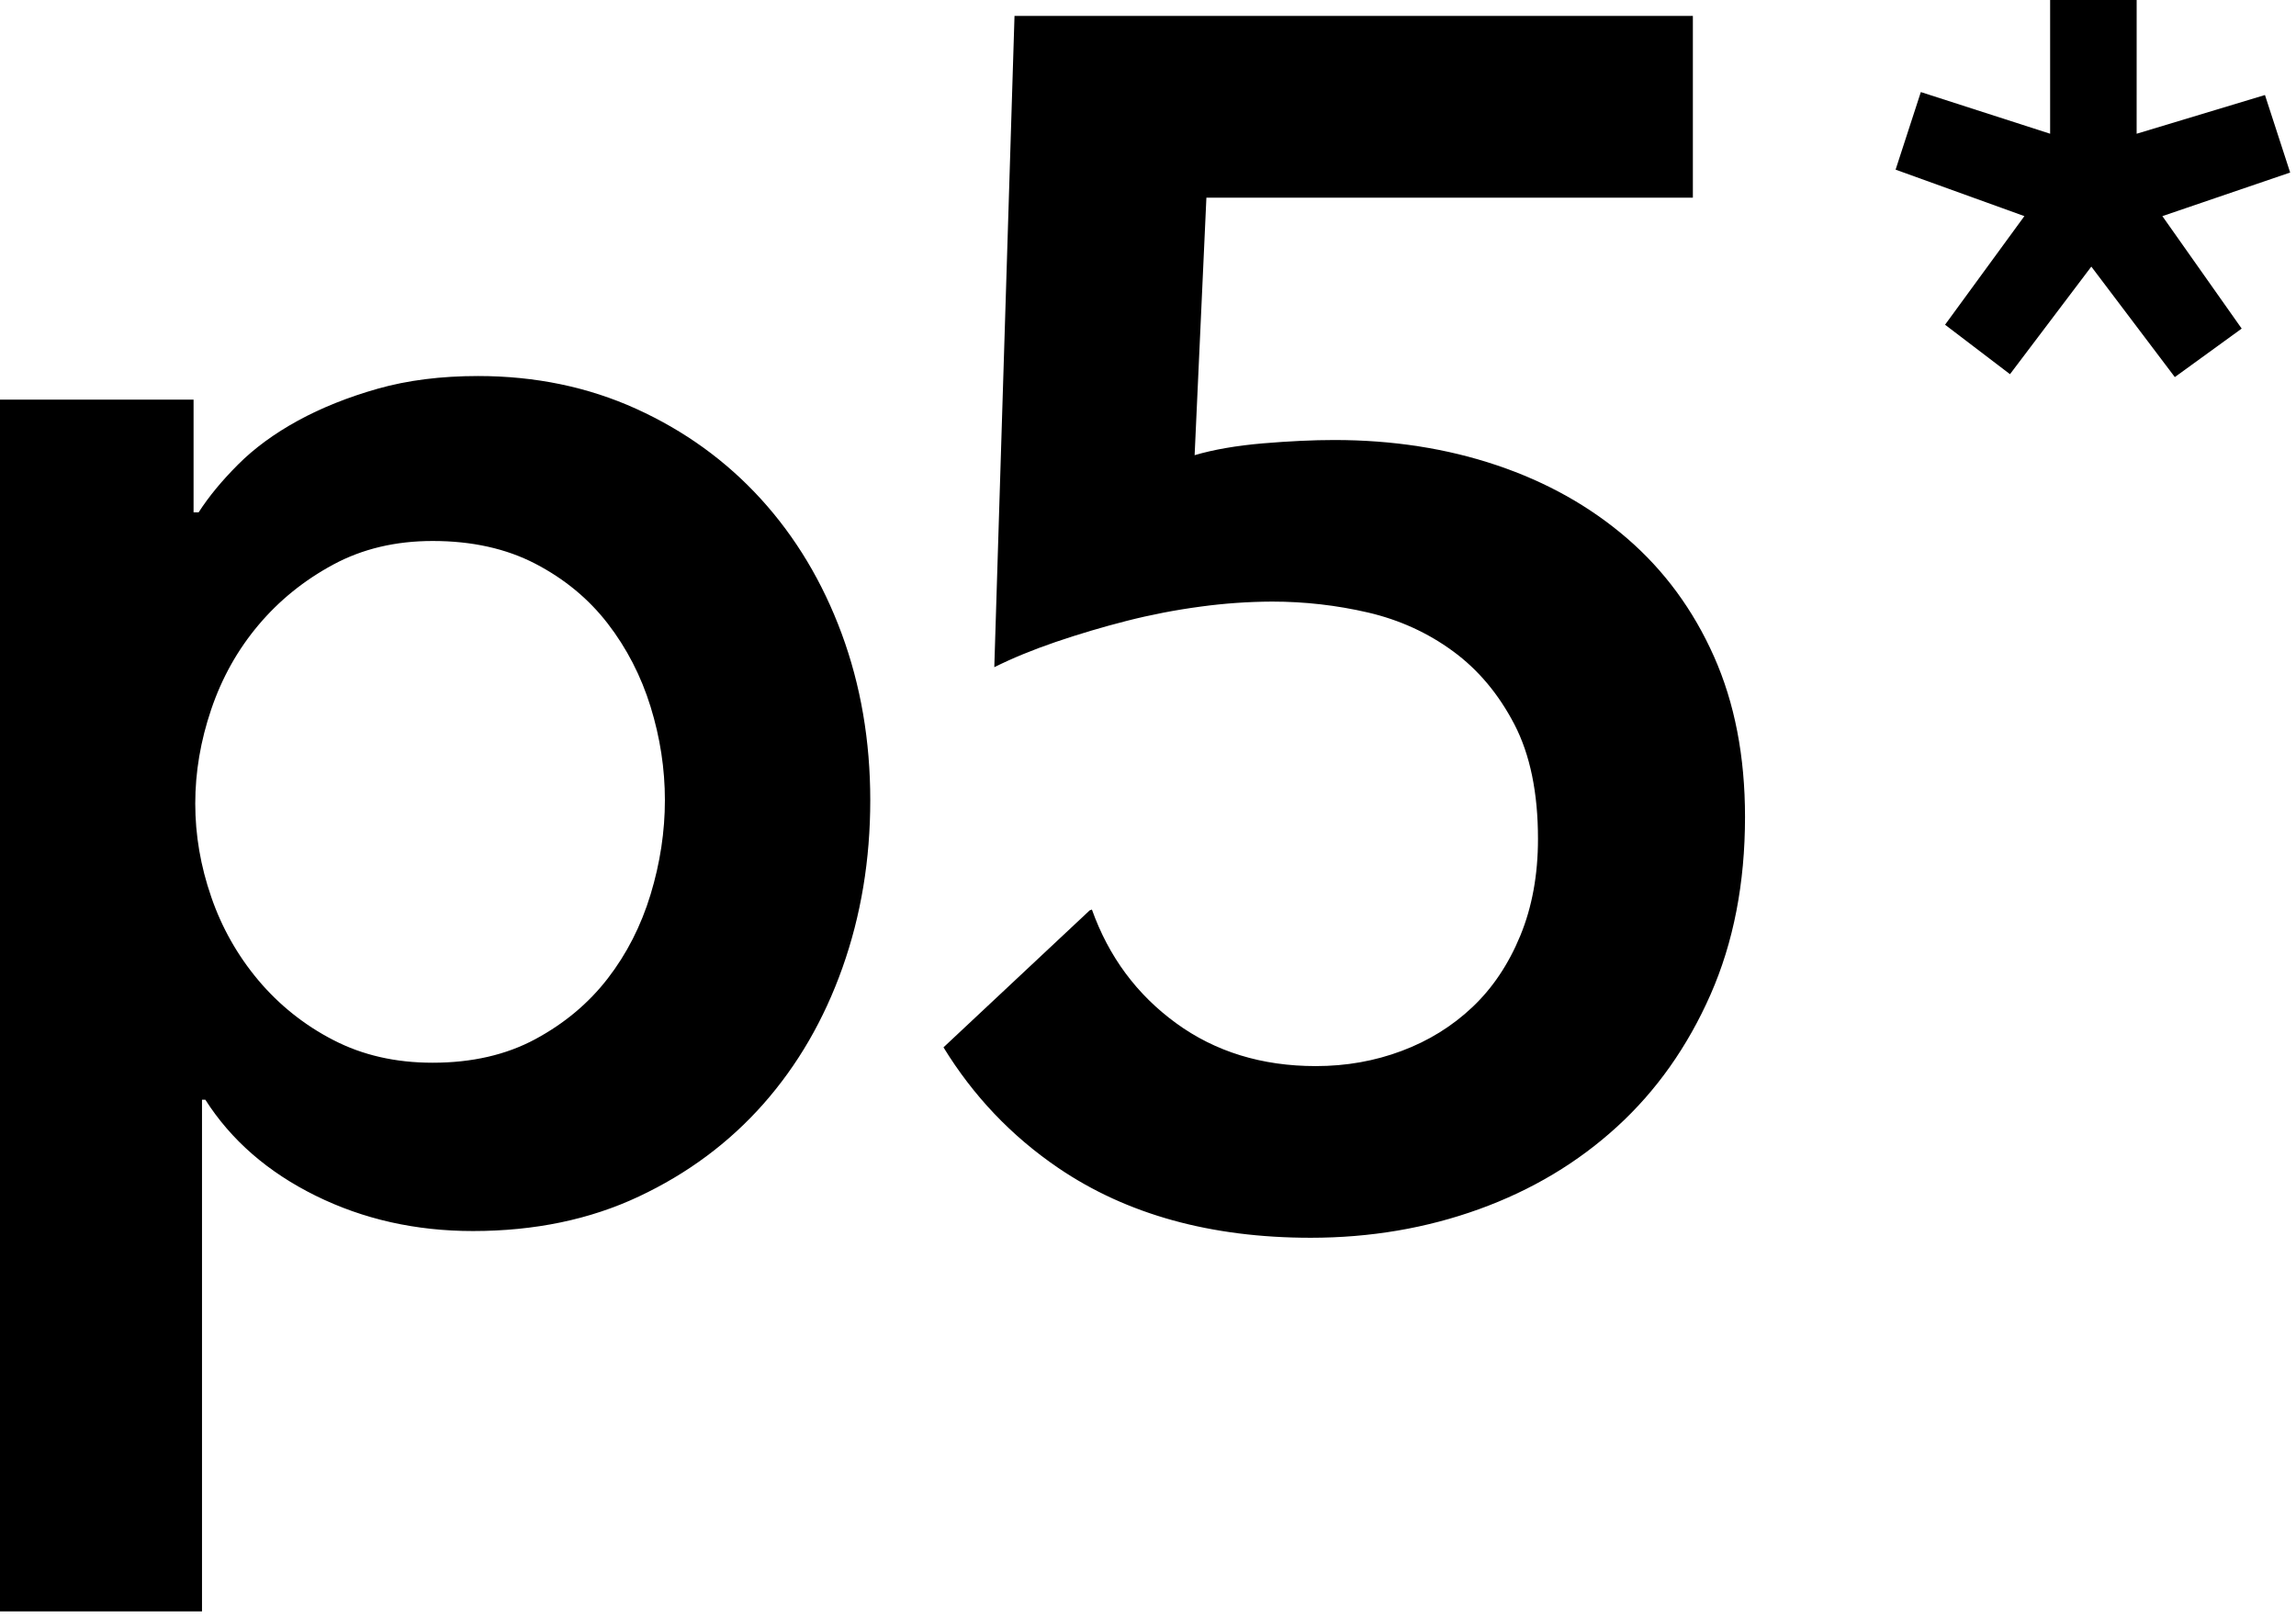
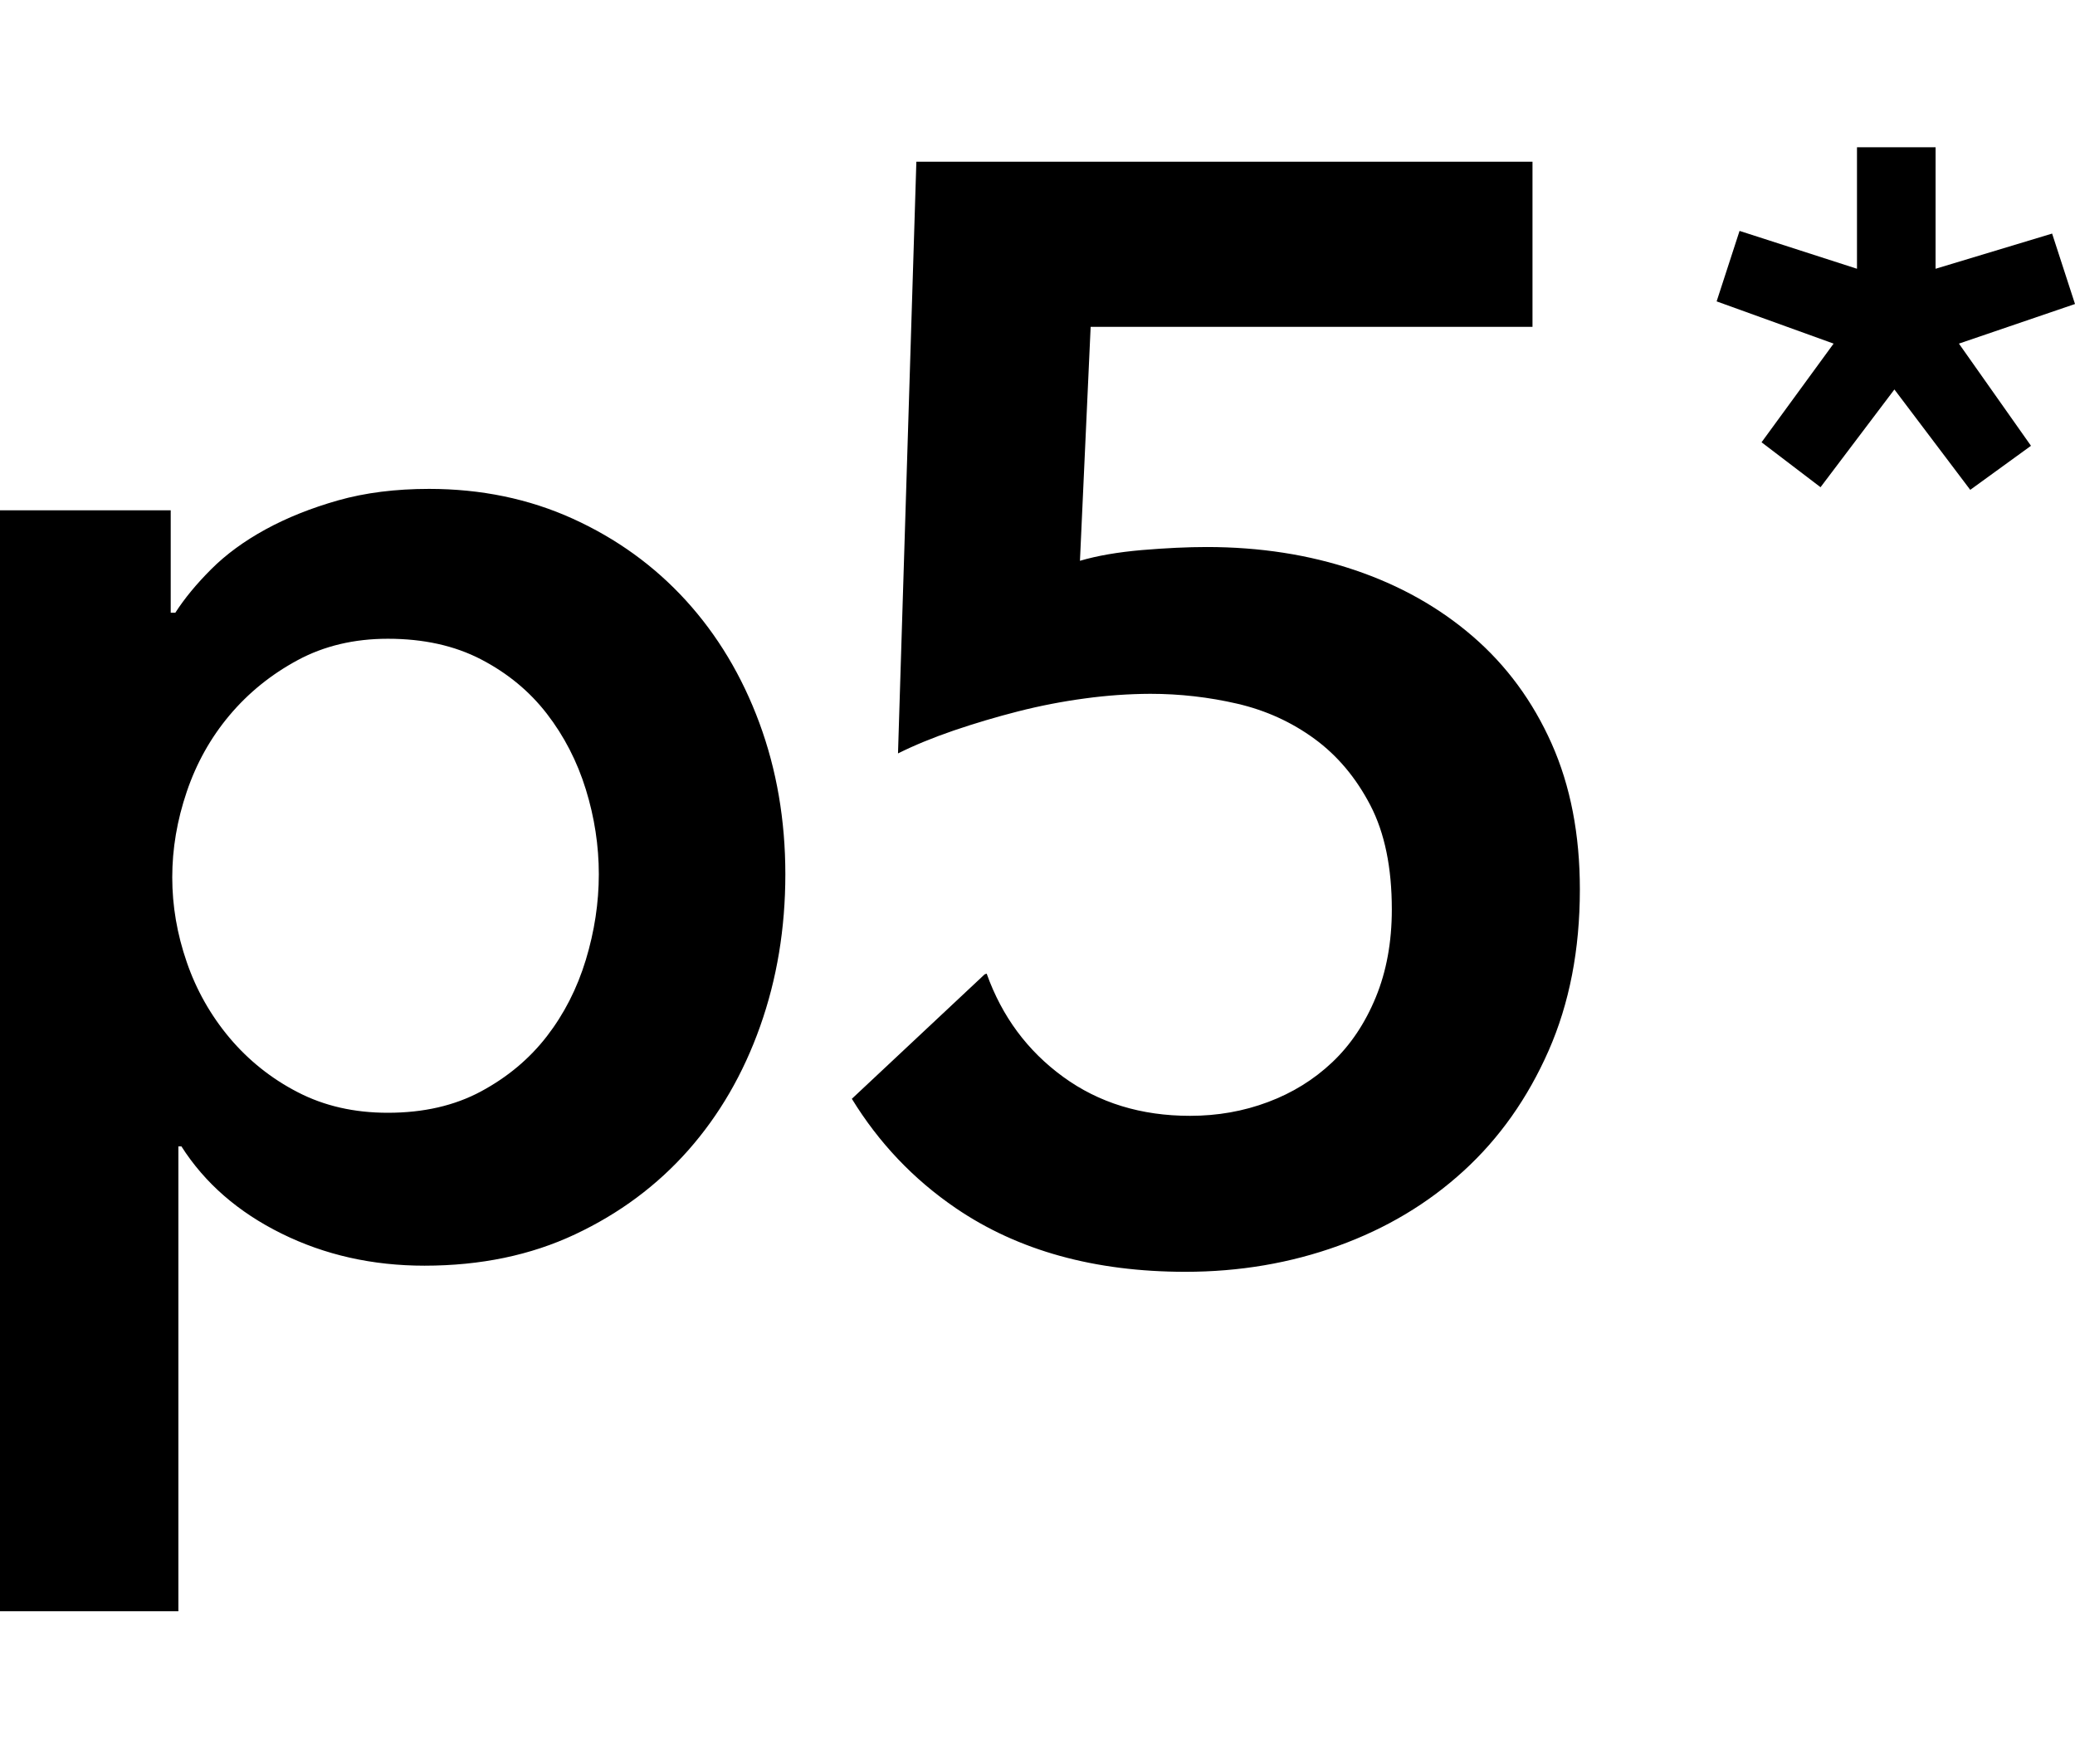
- <svg xmlns="http://www.w3.org/2000/svg" width="100%" height="100%" viewBox="0 0 193 136" version="1.1" xml:space="preserve" style="fill-rule:evenodd;clip-rule:evenodd;stroke-linejoin:round;stroke-miterlimit:2;">
-   <g transform="matrix(1,0,0,1,-32.464,-90.711)">
+ <svg xmlns="http://www.w3.org/2000/svg" width="100%" height="100%" viewBox="0 0 200 170" version="1.1" xml:space="preserve" style="fill-rule:evenodd;clip-rule:evenodd;stroke-linejoin:round;stroke-miterlimit:2;">
+   <g transform="matrix(1.041463,0,0,1.041463,-34.30105,-80.28069)">
    <path d="M176.532,145.884C174.787,141.971 172.359,138.669 169.246,135.98C166.133,133.291 162.478,131.239 158.281,129.825C154.082,128.411 149.53,127.704 144.627,127.703C142.834,127.703 140.83,127.8 138.613,127.985C136.396,128.177 134.487,128.505 132.883,128.978L133.873,107.327L174.765,107.327L174.765,92.047L117.743,92.047L116.044,146.803C117.552,146.05 119.273,145.343 121.208,144.68C123.165,144.014 125.148,143.425 127.151,142.914C129.201,142.391 131.28,141.989 133.377,141.71C135.37,141.438 137.379,141.296 139.391,141.287C142.126,141.287 144.814,141.593 147.456,142.205C150.097,142.82 152.478,143.905 154.601,145.46C156.724,147.015 158.443,149.069 159.766,151.614C161.086,154.161 161.746,157.368 161.746,161.237C161.746,164.256 161.251,166.968 160.26,169.373C159.271,171.775 157.925,173.783 156.23,175.384C154.531,176.989 152.55,178.216 150.285,179.063C148.022,179.914 145.616,180.339 143.068,180.338C138.541,180.338 134.626,179.135 131.325,176.729C128.023,174.325 125.664,171.141 124.249,167.178L124.061,167.248L111.773,178.762C114.258,182.815 117.462,186.206 121.42,188.899C127.173,192.811 134.247,194.771 142.645,194.771C147.644,194.77 152.36,193.969 156.794,192.366C161.226,190.764 165.093,188.452 168.396,185.431C171.697,182.414 174.315,178.712 176.25,174.325C178.182,169.939 179.148,164.963 179.149,159.396C179.15,154.302 178.278,149.801 176.532,145.884M48.735,124.307L48.735,133.786L49.16,133.786C50.008,132.466 51.116,131.122 52.485,129.754C53.852,128.387 55.526,127.161 57.509,126.074C59.489,124.992 61.729,124.096 64.229,123.386C66.727,122.68 69.536,122.324 72.648,122.324C77.459,122.325 81.893,123.244 85.948,125.083C90.005,126.926 93.496,129.45 96.421,132.655C99.343,135.864 101.607,139.637 103.212,143.975C104.815,148.315 105.617,152.984 105.618,157.983C105.618,162.983 104.839,167.676 103.282,172.062C101.727,176.448 99.507,180.268 96.632,183.523C93.753,186.777 90.265,189.375 86.161,191.304C82.056,193.237 77.411,194.204 72.224,194.205C67.412,194.205 63.002,193.215 58.994,191.234C54.983,189.254 51.893,186.565 49.726,183.167L49.444,183.167L49.444,226.183L32.464,226.183L32.464,124.307L48.735,124.307ZM88.355,157.982C88.355,155.341 87.954,152.723 87.152,150.128C86.349,147.535 85.145,145.2 83.542,143.124C81.939,141.051 79.911,139.376 77.458,138.101C75.005,136.828 72.128,136.191 68.828,136.192C65.715,136.192 62.932,136.852 60.48,138.173C58.027,139.496 55.928,141.193 54.183,143.266C52.436,145.343 51.116,147.702 50.221,150.343C49.324,152.985 48.876,155.626 48.877,158.267C48.876,160.909 49.324,163.526 50.221,166.118C51.097,168.678 52.441,171.054 54.183,173.125C55.927,175.2 58.068,176.907 60.48,178.146C62.931,179.419 65.714,180.056 68.828,180.055C72.128,180.056 75.005,179.396 77.458,178.076C79.91,176.755 81.938,175.056 83.543,172.981C85.146,170.907 86.349,168.549 87.152,165.906C87.953,163.265 88.354,160.623 88.355,157.982M212.068,101.955L222.855,98.699L224.973,105.216L214.231,108.881L220.899,118.336L215.278,122.413L208.259,113.124L201.422,122.169L195.964,118.011L202.632,108.881L191.807,104.973L193.928,98.451L204.796,101.954L204.796,90.711L212.07,90.711L212.068,101.955Z" style="fill-rule:nonzero;" />
  </g>
</svg>
